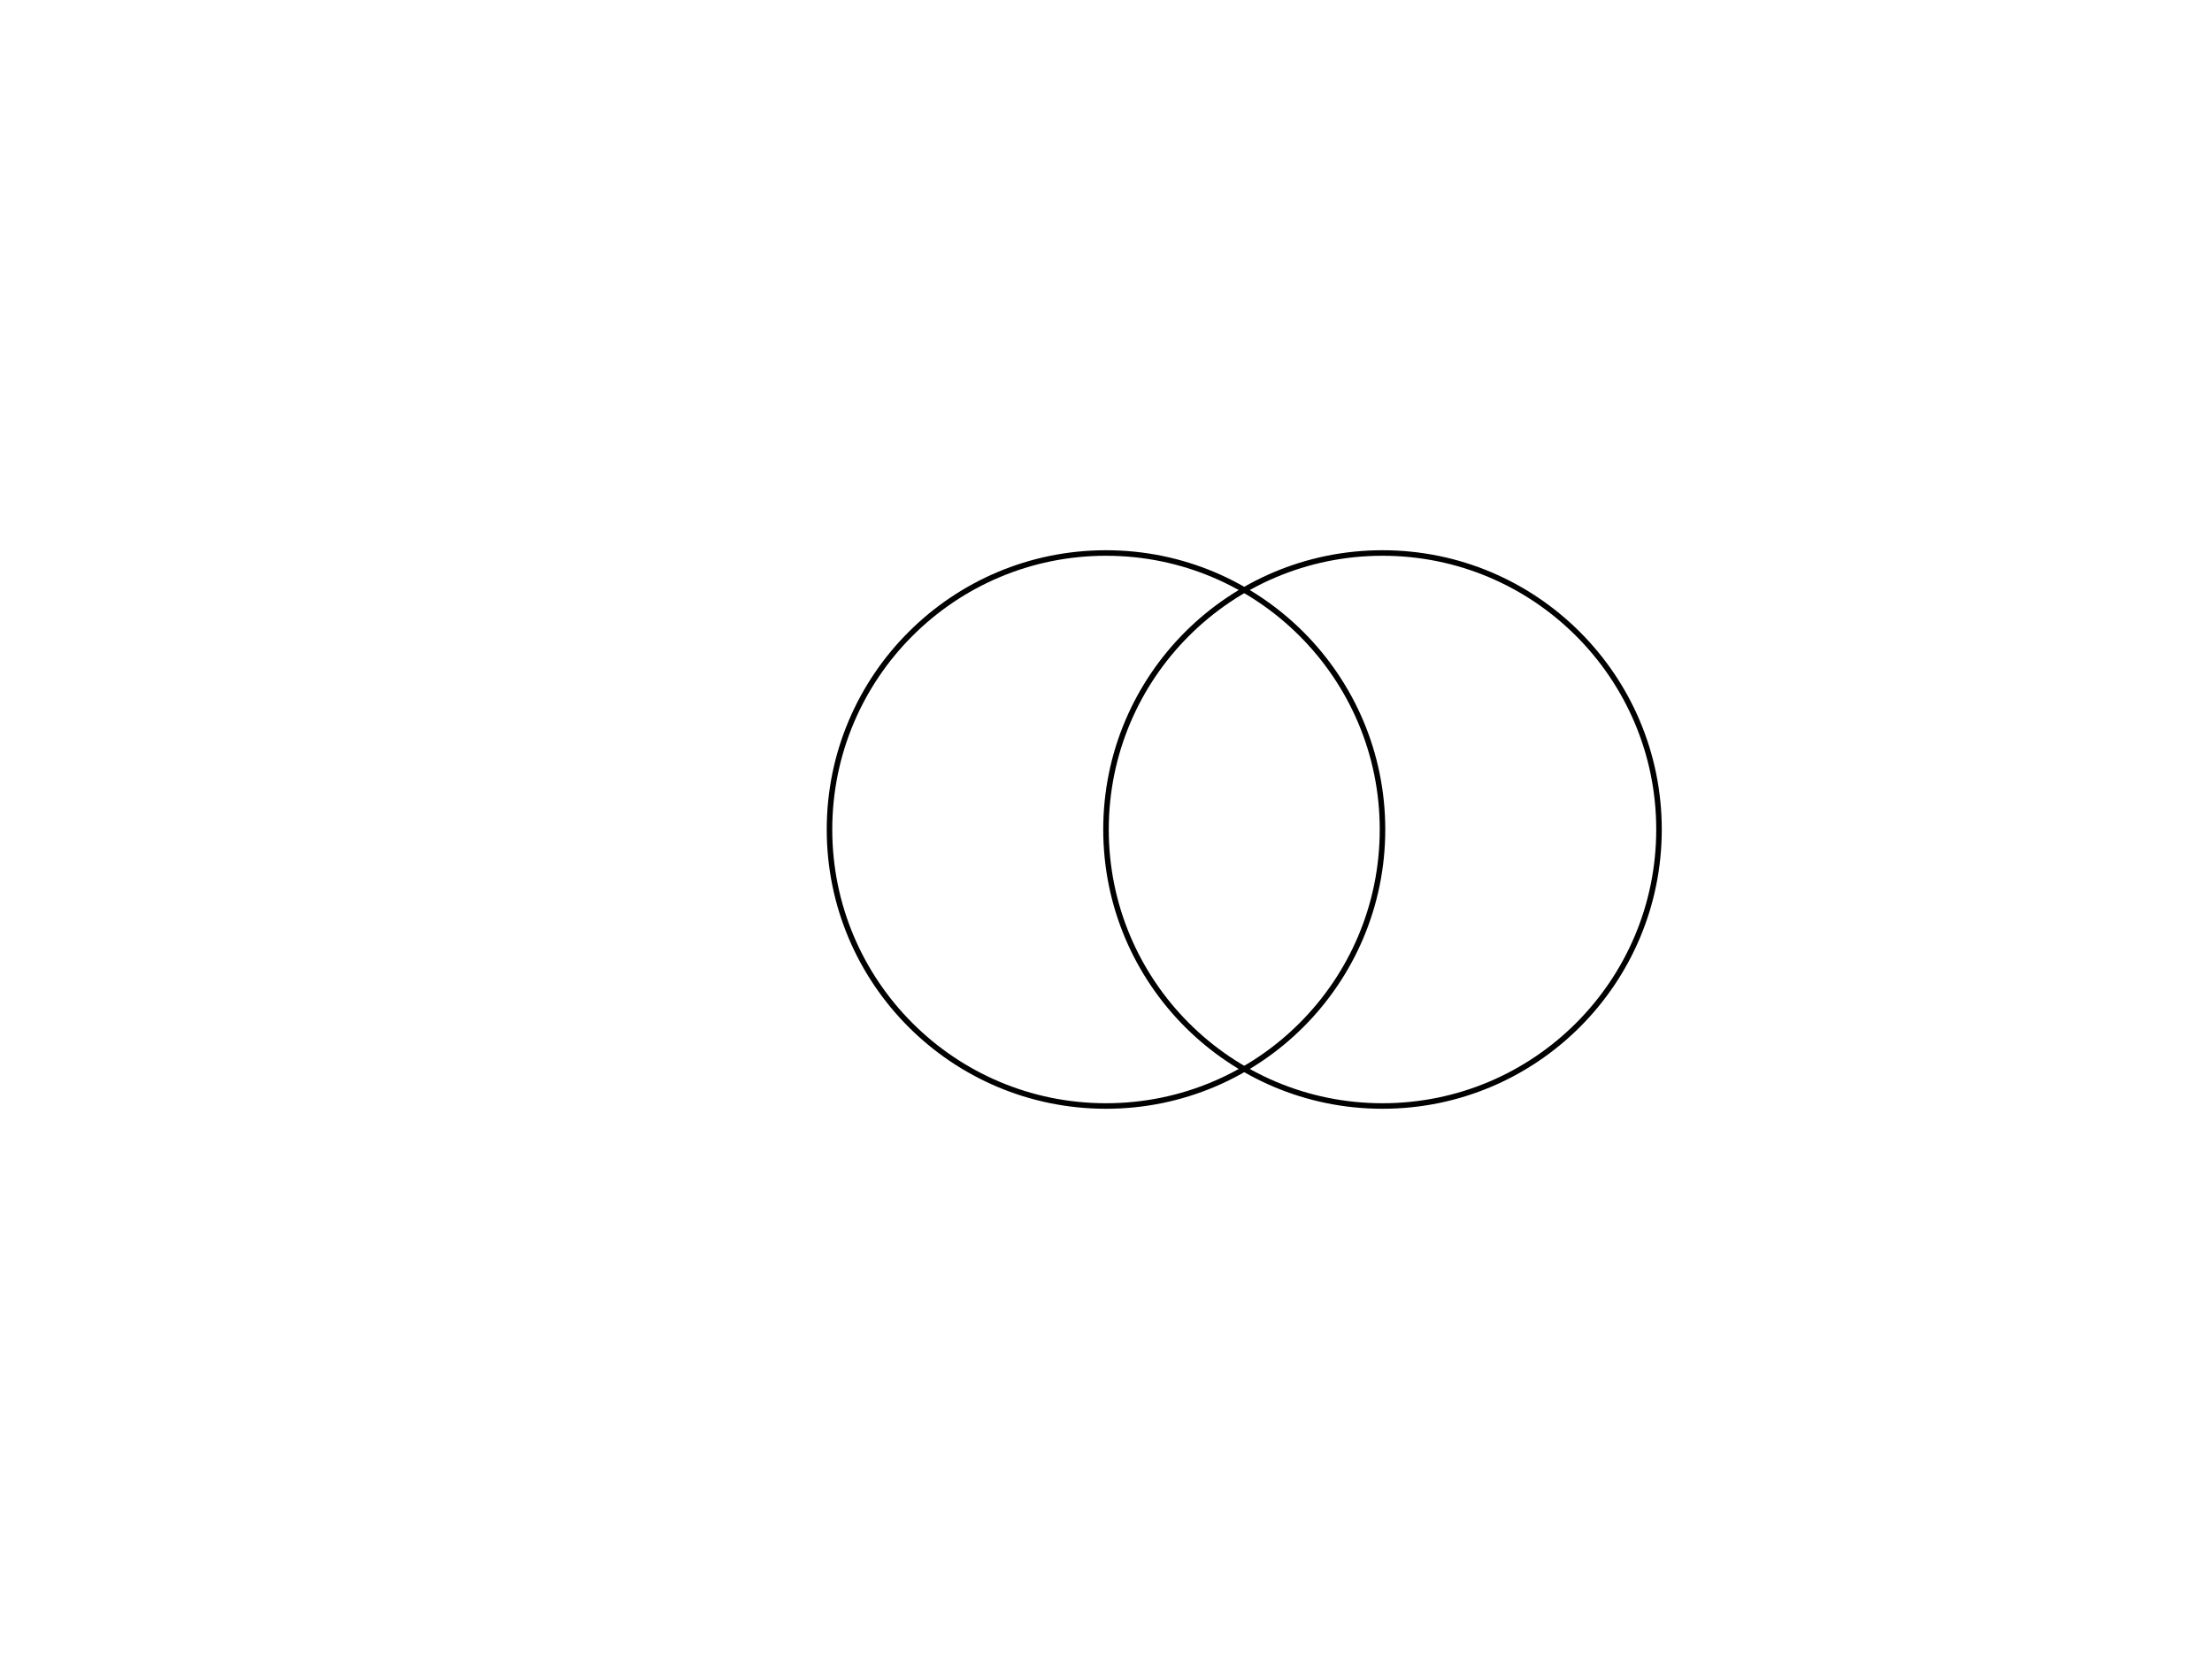
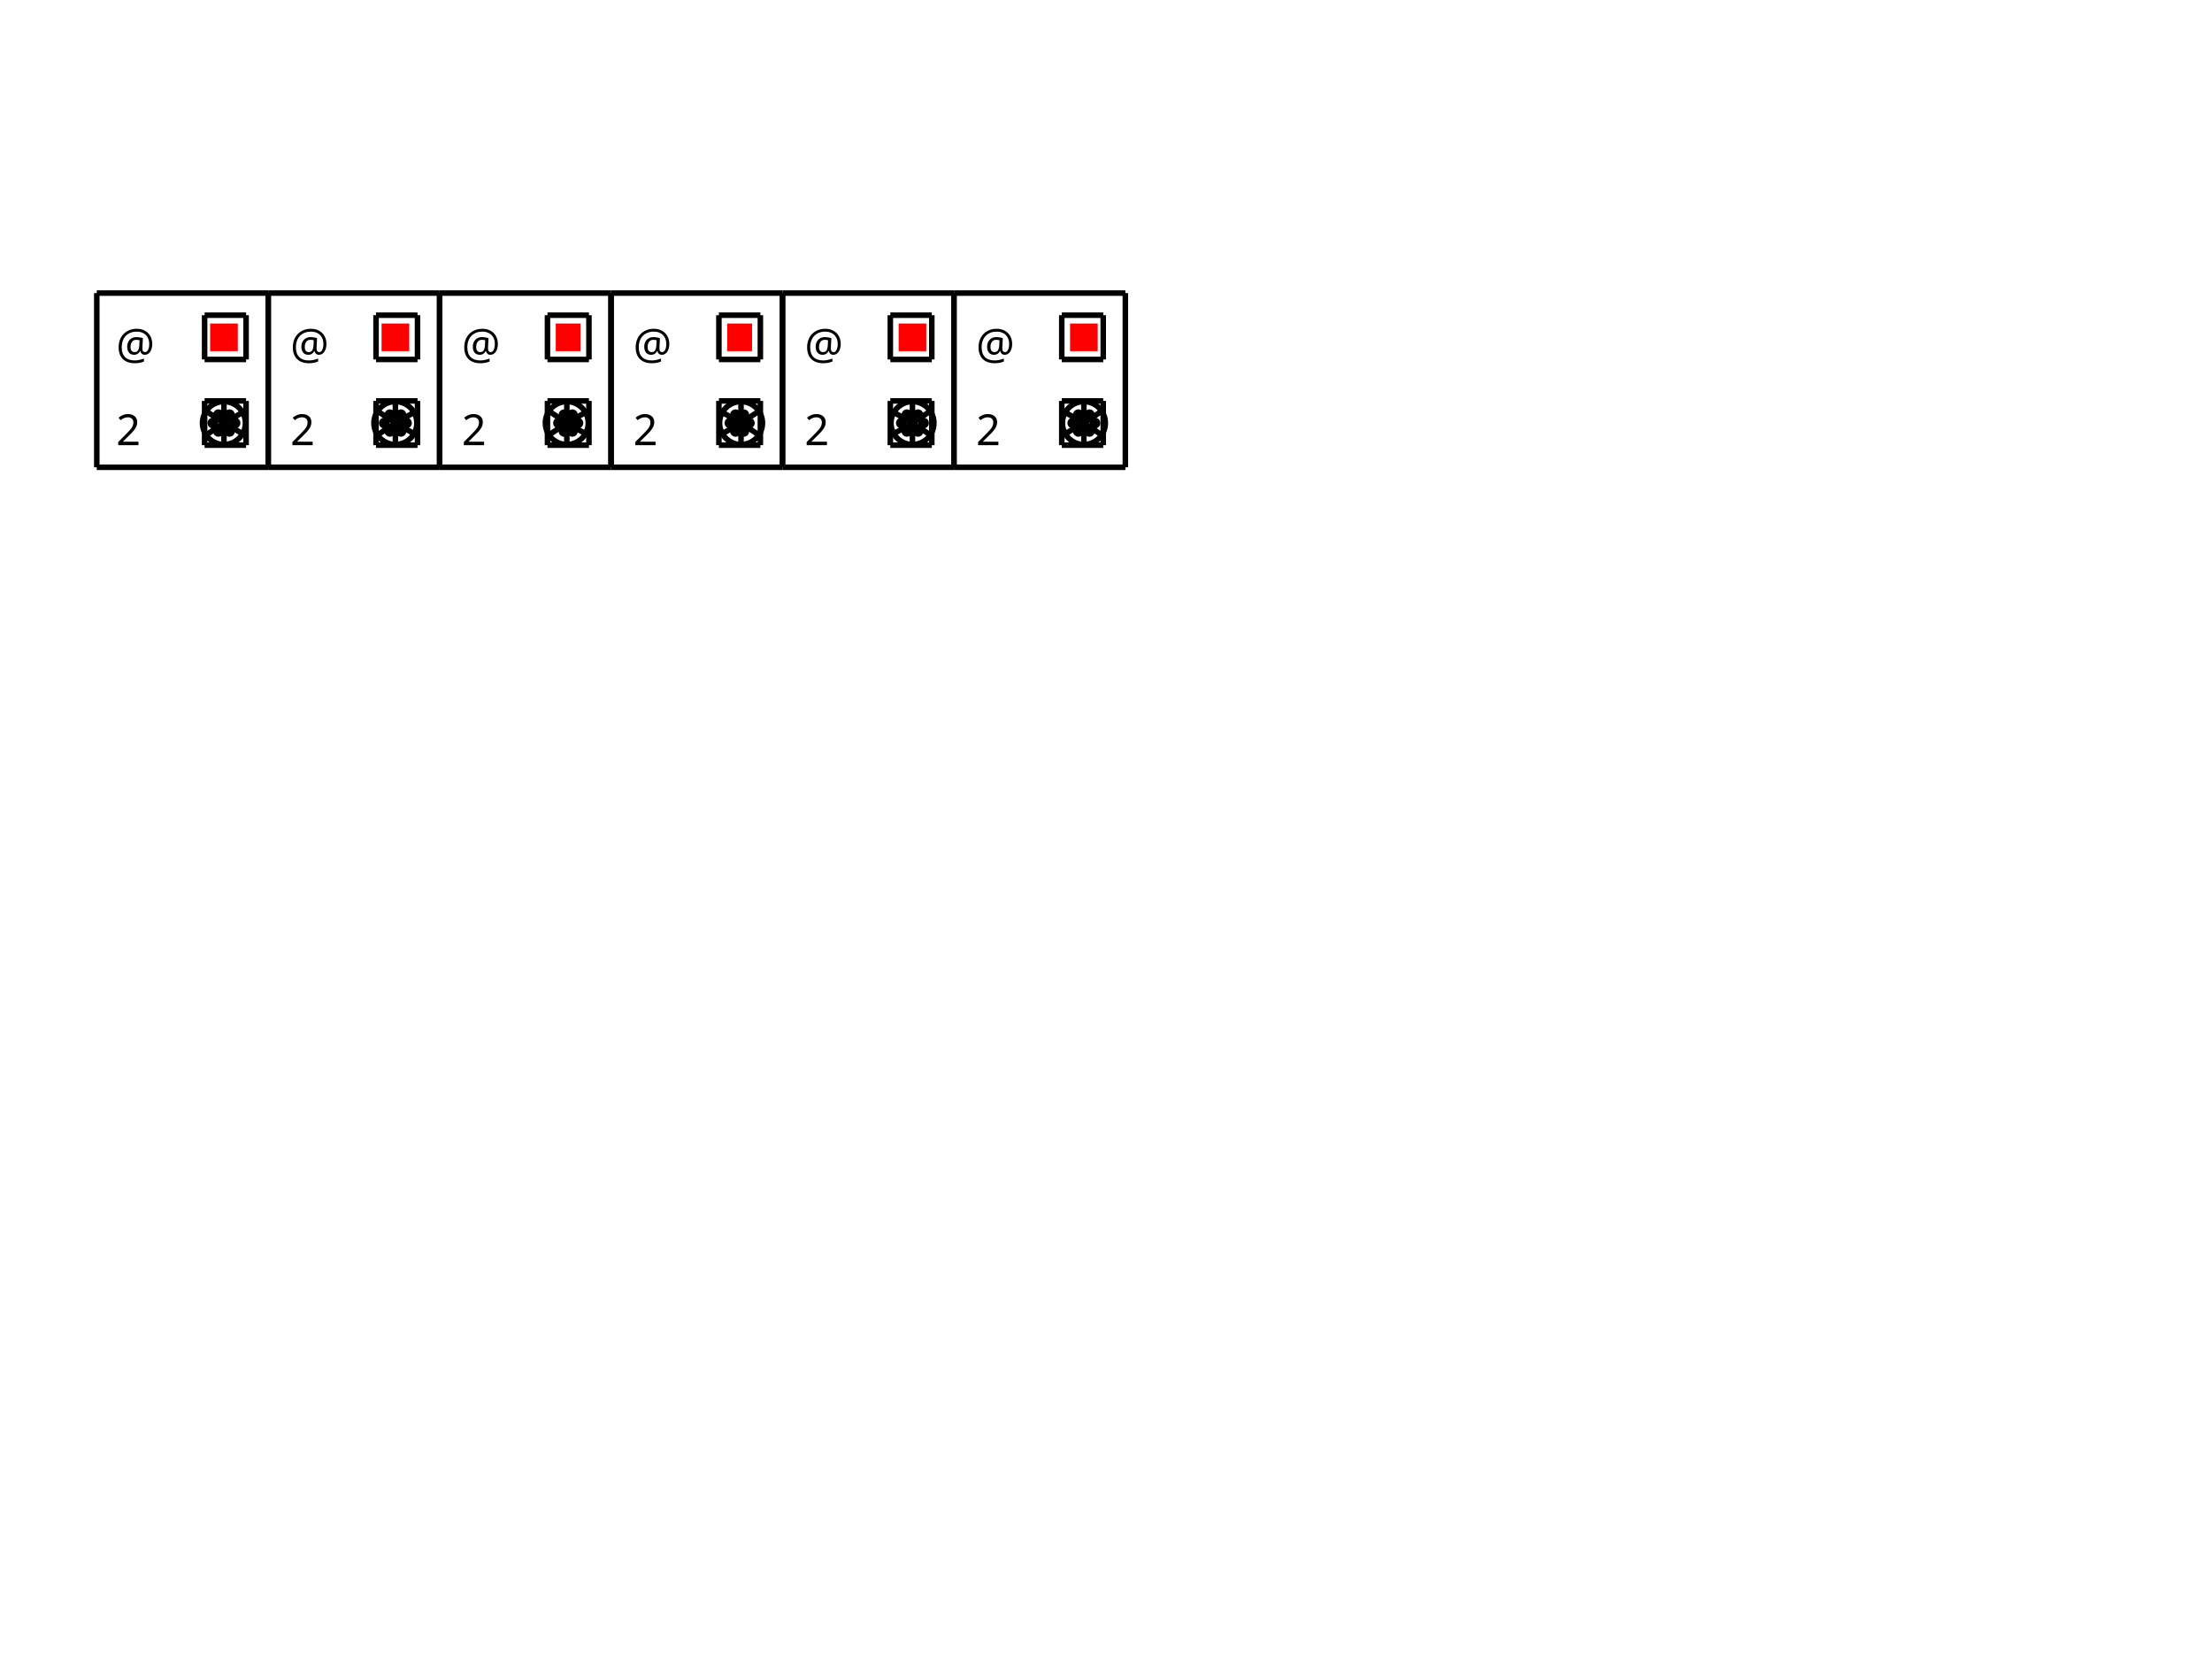
<svg xmlns="http://www.w3.org/2000/svg" width="800" height="600" viewbox="0 0 800 600">
-   <circle cx="400" cy="300" r="100" stroke="black" stroke-width="2" fill="none" />
-   <circle cx="500" cy="300" r="100" stroke="black" stroke-width="2" fill="none" />
+   <line x1="97" y1="169" x2="97" y2="106" style="stroke:black;stroke-width:2" />
+   <line x1="97" y1="106" x2="35" y2="106" style="stroke:black;stroke-width:2" />
+   <line x1="35" y1="106" x2="35" y2="169" style="stroke:black;stroke-width:2" />
+   <line x1="35" y1="169" x2="97" y2="169" style="stroke:black;stroke-width:2" />
+   <text x="42" y="161" fill="black" font-size="15.523px" font-family="futura">2</text>
+   <text x="42" y="130" fill="black" font-size="15.523px" font-family="futura">@</text>
+   <line x1="89" y1="130" x2="89" y2="114" style="stroke:black;stroke-width:2" />
+   <line x1="89" y1="114" x2="74" y2="114" style="stroke:black;stroke-width:2" />
+   <line x1="74" y1="114" x2="74" y2="130" style="stroke:black;stroke-width:2" />
+   <line x1="74" y1="130" x2="89" y2="130" style="stroke:black;stroke-width:2" />
+   <path d="M85 126 L85 118 L77 118 L77 126 L85 126 Z" stroke="red" stroke-width="2" fill="red" />
+   <line x1="89" y1="161" x2="89" y2="145" style="stroke:black;stroke-width:2" />
+   <line x1="89" y1="145" x2="74" y2="145" style="stroke:black;stroke-width:2" />
+   <line x1="74" y1="145" x2="74" y2="161" style="stroke:black;stroke-width:2" />
+   <line x1="74" y1="161" x2="89" y2="161" style="stroke:black;stroke-width:2" />
+   <line x1="81" y1="153" x2="81" y2="145" style="stroke:black;stroke-width:2" />
+   <line x1="81" y1="153" x2="88" y2="149" style="stroke:black;stroke-width:2" />
+   <line x1="81" y1="153" x2="88" y2="157" style="stroke:black;stroke-width:2" />
+   <line x1="81" y1="153" x2="81" y2="161" style="stroke:black;stroke-width:2" />
+   <line x1="81" y1="153" x2="75" y2="157" style="stroke:black;stroke-width:2" />
+   <circle cx="81" cy="153" r="7.762" stroke="black" stroke-width="2" fill="none" />
+   <circle cx="79" cy="150" r="0.97" stroke="black" stroke-width="2" fill="none" />
+   <circle cx="83" cy="150" r="0.97" stroke="black" stroke-width="2" fill="none" />
+   <circle cx="85" cy="153" r="0.97" stroke="black" stroke-width="2" fill="none" />
+   <circle cx="83" cy="156" r="0.97" stroke="black" stroke-width="2" fill="none" />
+   <circle cx="79" cy="156" r="0.97" stroke="black" stroke-width="2" fill="none" />
+   <line x1="81" y1="153" x2="75" y2="149" style="stroke:black;stroke-width:2" />
+   <circle cx="77" cy="153" r="0.97" stroke="black" stroke-width="2" fill="none" />
+   <line x1="159" y1="169" x2="159" y2="106" style="stroke:black;stroke-width:2" />
+   <line x1="159" y1="106" x2="97" y2="106" style="stroke:black;stroke-width:2" />
+   <line x1="97" y1="106" x2="97" y2="169" style="stroke:black;stroke-width:2" />
+   <line x1="97" y1="169" x2="159" y2="169" style="stroke:black;stroke-width:2" />
+   <text x="105" y="161" fill="black" font-size="15.523px" font-family="futura">2</text>
+   <text x="105" y="130" fill="black" font-size="15.523px" font-family="futura">@</text>
+   <line x1="151" y1="130" x2="151" y2="114" style="stroke:black;stroke-width:2" />
+   <line x1="151" y1="114" x2="136" y2="114" style="stroke:black;stroke-width:2" />
+   <line x1="136" y1="114" x2="136" y2="130" style="stroke:black;stroke-width:2" />
+   <line x1="136" y1="130" x2="151" y2="130" style="stroke:black;stroke-width:2" />
+   <path d="M147 126 L147 118 L139 118 L139 126 L147 126 Z" stroke="red" stroke-width="2" fill="red" />
+   <line x1="151" y1="161" x2="151" y2="145" style="stroke:black;stroke-width:2" />
+   <line x1="151" y1="145" x2="136" y2="145" style="stroke:black;stroke-width:2" />
+   <line x1="136" y1="145" x2="136" y2="161" style="stroke:black;stroke-width:2" />
+   <line x1="136" y1="161" x2="151" y2="161" style="stroke:black;stroke-width:2" />
+   <line x1="143" y1="153" x2="143" y2="145" style="stroke:black;stroke-width:2" />
+   <line x1="143" y1="153" x2="150" y2="149" style="stroke:black;stroke-width:2" />
+   <line x1="143" y1="153" x2="150" y2="157" style="stroke:black;stroke-width:2" />
+   <line x1="143" y1="153" x2="143" y2="161" style="stroke:black;stroke-width:2" />
+   <line x1="143" y1="153" x2="137" y2="157" style="stroke:black;stroke-width:2" />
+   <circle cx="143" cy="153" r="7.762" stroke="black" stroke-width="2" fill="none" />
+   <circle cx="141" cy="150" r="0.97" stroke="black" stroke-width="2" fill="none" />
+   <circle cx="145" cy="150" r="0.97" stroke="black" stroke-width="2" fill="none" />
+   <circle cx="147" cy="153" r="0.97" stroke="black" stroke-width="2" fill="none" />
+   <circle cx="145" cy="156" r="0.97" stroke="black" stroke-width="2" fill="none" />
+   <circle cx="141" cy="156" r="0.97" stroke="black" stroke-width="2" fill="none" />
+   <line x1="143" y1="153" x2="137" y2="149" style="stroke:black;stroke-width:2" />
+   <circle cx="139" cy="153" r="0.97" stroke="black" stroke-width="2" fill="none" />
+   <line x1="221" y1="169" x2="221" y2="106" style="stroke:black;stroke-width:2" />
+   <line x1="221" y1="106" x2="159" y2="106" style="stroke:black;stroke-width:2" />
+   <line x1="159" y1="106" x2="159" y2="169" style="stroke:black;stroke-width:2" />
+   <line x1="159" y1="169" x2="221" y2="169" style="stroke:black;stroke-width:2" />
+   <text x="167" y="161" fill="black" font-size="15.523px" font-family="futura">2</text>
+   <text x="167" y="130" fill="black" font-size="15.523px" font-family="futura">@</text>
+   <line x1="213" y1="130" x2="213" y2="114" style="stroke:black;stroke-width:2" />
+   <line x1="213" y1="114" x2="198" y2="114" style="stroke:black;stroke-width:2" />
+   <line x1="198" y1="114" x2="198" y2="130" style="stroke:black;stroke-width:2" />
+   <line x1="198" y1="130" x2="213" y2="130" style="stroke:black;stroke-width:2" />
+   <path d="M209 126 L209 118 L202 118 L202 126 L209 126 Z" stroke="red" stroke-width="2" fill="red" />
+   <line x1="213" y1="161" x2="213" y2="145" style="stroke:black;stroke-width:2" />
+   <line x1="213" y1="145" x2="198" y2="145" style="stroke:black;stroke-width:2" />
+   <line x1="198" y1="145" x2="198" y2="161" style="stroke:black;stroke-width:2" />
+   <line x1="198" y1="161" x2="213" y2="161" style="stroke:black;stroke-width:2" />
+   <line x1="205" y1="153" x2="205" y2="145" style="stroke:black;stroke-width:2" />
+   <line x1="205" y1="153" x2="212" y2="149" style="stroke:black;stroke-width:2" />
+   <line x1="205" y1="153" x2="212" y2="157" style="stroke:black;stroke-width:2" />
+   <line x1="205" y1="153" x2="205" y2="161" style="stroke:black;stroke-width:2" />
+   <line x1="205" y1="153" x2="199" y2="157" style="stroke:black;stroke-width:2" />
+   <circle cx="205" cy="153" r="7.762" stroke="black" stroke-width="2" fill="none" />
+   <circle cx="204" cy="150" r="0.97" stroke="black" stroke-width="2" fill="none" />
+   <circle cx="207" cy="150" r="0.97" stroke="black" stroke-width="2" fill="none" />
+   <circle cx="209" cy="153" r="0.97" stroke="black" stroke-width="2" fill="none" />
+   <circle cx="207" cy="156" r="0.97" stroke="black" stroke-width="2" fill="none" />
+   <circle cx="204" cy="156" r="0.97" stroke="black" stroke-width="2" fill="none" />
+   <line x1="205" y1="153" x2="199" y2="149" style="stroke:black;stroke-width:2" />
+   <circle cx="202" cy="153" r="0.97" stroke="black" stroke-width="2" fill="none" />
+   <line x1="283" y1="169" x2="283" y2="106" style="stroke:black;stroke-width:2" />
+   <line x1="283" y1="106" x2="221" y2="106" style="stroke:black;stroke-width:2" />
+   <line x1="221" y1="106" x2="221" y2="169" style="stroke:black;stroke-width:2" />
+   <line x1="221" y1="169" x2="283" y2="169" style="stroke:black;stroke-width:2" />
+   <text x="229" y="161" fill="black" font-size="15.523px" font-family="futura">2</text>
+   <text x="229" y="130" fill="black" font-size="15.523px" font-family="futura">@</text>
+   <line x1="275" y1="130" x2="275" y2="114" style="stroke:black;stroke-width:2" />
+   <line x1="275" y1="114" x2="260" y2="114" style="stroke:black;stroke-width:2" />
+   <line x1="260" y1="114" x2="260" y2="130" style="stroke:black;stroke-width:2" />
+   <line x1="260" y1="130" x2="275" y2="130" style="stroke:black;stroke-width:2" />
+   <path d="M271 126 L271 118 L264 118 L264 126 L271 126 Z" stroke="red" stroke-width="2" fill="red" />
+   <line x1="275" y1="161" x2="275" y2="145" style="stroke:black;stroke-width:2" />
+   <line x1="275" y1="145" x2="260" y2="145" style="stroke:black;stroke-width:2" />
+   <line x1="260" y1="145" x2="260" y2="161" style="stroke:black;stroke-width:2" />
+   <line x1="260" y1="161" x2="275" y2="161" style="stroke:black;stroke-width:2" />
+   <line x1="268" y1="153" x2="268" y2="145" style="stroke:black;stroke-width:2" />
+   <line x1="268" y1="153" x2="274" y2="149" style="stroke:black;stroke-width:2" />
+   <line x1="268" y1="153" x2="274" y2="157" style="stroke:black;stroke-width:2" />
+   <line x1="268" y1="153" x2="268" y2="161" style="stroke:black;stroke-width:2" />
+   <line x1="268" y1="153" x2="261" y2="157" style="stroke:black;stroke-width:2" />
+   <circle cx="268" cy="153" r="7.762" stroke="black" stroke-width="2" fill="none" />
+   <circle cx="266" cy="150" r="0.97" stroke="black" stroke-width="2" fill="none" />
+   <circle cx="269" cy="150" r="0.97" stroke="black" stroke-width="2" fill="none" />
+   <circle cx="271" cy="153" r="0.97" stroke="black" stroke-width="2" fill="none" />
+   <circle cx="269" cy="156" r="0.97" stroke="black" stroke-width="2" fill="none" />
+   <circle cx="266" cy="156" r="0.97" stroke="black" stroke-width="2" fill="none" />
+   <line x1="268" y1="153" x2="261" y2="149" style="stroke:black;stroke-width:2" />
+   <circle cx="264" cy="153" r="0.97" stroke="black" stroke-width="2" fill="none" />
+   <line x1="345" y1="169" x2="345" y2="106" style="stroke:black;stroke-width:2" />
+   <line x1="345" y1="106" x2="283" y2="106" style="stroke:black;stroke-width:2" />
+   <line x1="283" y1="106" x2="283" y2="169" style="stroke:black;stroke-width:2" />
+   <line x1="283" y1="169" x2="345" y2="169" style="stroke:black;stroke-width:2" />
+   <text x="291" y="161" fill="black" font-size="15.523px" font-family="futura">2</text>
+   <text x="291" y="130" fill="black" font-size="15.523px" font-family="futura">@</text>
+   <line x1="337" y1="130" x2="337" y2="114" style="stroke:black;stroke-width:2" />
+   <line x1="337" y1="114" x2="322" y2="114" style="stroke:black;stroke-width:2" />
+   <line x1="322" y1="114" x2="322" y2="130" style="stroke:black;stroke-width:2" />
+   <line x1="322" y1="130" x2="337" y2="130" style="stroke:black;stroke-width:2" />
+   <path d="M334 126 L334 118 L326 118 L326 126 L334 126 Z" stroke="red" stroke-width="2" fill="red" />
+   <line x1="337" y1="161" x2="337" y2="145" style="stroke:black;stroke-width:2" />
+   <line x1="337" y1="145" x2="322" y2="145" style="stroke:black;stroke-width:2" />
+   <line x1="322" y1="145" x2="322" y2="161" style="stroke:black;stroke-width:2" />
+   <line x1="322" y1="161" x2="337" y2="161" style="stroke:black;stroke-width:2" />
+   <line x1="330" y1="153" x2="330" y2="145" style="stroke:black;stroke-width:2" />
+   <line x1="330" y1="153" x2="336" y2="149" style="stroke:black;stroke-width:2" />
+   <line x1="330" y1="153" x2="336" y2="157" style="stroke:black;stroke-width:2" />
+   <line x1="330" y1="153" x2="330" y2="161" style="stroke:black;stroke-width:2" />
+   <line x1="330" y1="153" x2="323" y2="157" style="stroke:black;stroke-width:2" />
+   <circle cx="330" cy="153" r="7.762" stroke="black" stroke-width="2" fill="none" />
+   <circle cx="328" cy="150" r="0.97" stroke="black" stroke-width="2" fill="none" />
+   <circle cx="332" cy="150" r="0.97" stroke="black" stroke-width="2" fill="none" />
+   <circle cx="334" cy="153" r="0.97" stroke="black" stroke-width="2" fill="none" />
+   <circle cx="332" cy="156" r="0.97" stroke="black" stroke-width="2" fill="none" />
+   <circle cx="328" cy="156" r="0.97" stroke="black" stroke-width="2" fill="none" />
+   <line x1="330" y1="153" x2="323" y2="149" style="stroke:black;stroke-width:2" />
+   <circle cx="326" cy="153" r="0.97" stroke="black" stroke-width="2" fill="none" />
+   <line x1="407" y1="169" x2="407" y2="106" style="stroke:black;stroke-width:2" />
+   <line x1="407" y1="106" x2="345" y2="106" style="stroke:black;stroke-width:2" />
+   <line x1="345" y1="106" x2="345" y2="169" style="stroke:black;stroke-width:2" />
+   <line x1="345" y1="169" x2="407" y2="169" style="stroke:black;stroke-width:2" />
+   <text x="353" y="161" fill="black" font-size="15.523px" font-family="futura">2</text>
+   <text x="353" y="130" fill="black" font-size="15.523px" font-family="futura">@</text>
+   <line x1="399" y1="130" x2="399" y2="114" style="stroke:black;stroke-width:2" />
+   <line x1="399" y1="114" x2="384" y2="114" style="stroke:black;stroke-width:2" />
+   <line x1="384" y1="114" x2="384" y2="130" style="stroke:black;stroke-width:2" />
+   <line x1="384" y1="130" x2="399" y2="130" style="stroke:black;stroke-width:2" />
+   <path d="M396 126 L396 118 L388 118 L388 126 L396 126 Z" stroke="red" stroke-width="2" fill="red" />
+   <line x1="399" y1="161" x2="399" y2="145" style="stroke:black;stroke-width:2" />
+   <line x1="399" y1="145" x2="384" y2="145" style="stroke:black;stroke-width:2" />
+   <line x1="384" y1="145" x2="384" y2="161" style="stroke:black;stroke-width:2" />
+   <line x1="384" y1="161" x2="399" y2="161" style="stroke:black;stroke-width:2" />
+   <line x1="392" y1="153" x2="392" y2="145" style="stroke:black;stroke-width:2" />
+   <line x1="392" y1="153" x2="398" y2="149" style="stroke:black;stroke-width:2" />
+   <line x1="392" y1="153" x2="398" y2="157" style="stroke:black;stroke-width:2" />
+   <line x1="392" y1="153" x2="392" y2="161" style="stroke:black;stroke-width:2" />
+   <line x1="392" y1="153" x2="385" y2="157" style="stroke:black;stroke-width:2" />
+   <circle cx="392" cy="153" r="7.762" stroke="black" stroke-width="2" fill="none" />
+   <circle cx="390" cy="150" r="0.97" stroke="black" stroke-width="2" fill="none" />
+   <circle cx="394" cy="150" r="0.97" stroke="black" stroke-width="2" fill="none" />
+   <circle cx="396" cy="153" r="0.97" stroke="black" stroke-width="2" fill="none" />
+   <circle cx="394" cy="156" r="0.97" stroke="black" stroke-width="2" fill="none" />
+   <circle cx="390" cy="156" r="0.97" stroke="black" stroke-width="2" fill="none" />
+   <line x1="392" y1="153" x2="385" y2="149" style="stroke:black;stroke-width:2" />
+   <circle cx="388" cy="153" r="0.97" stroke="black" stroke-width="2" fill="none" />
</svg>
